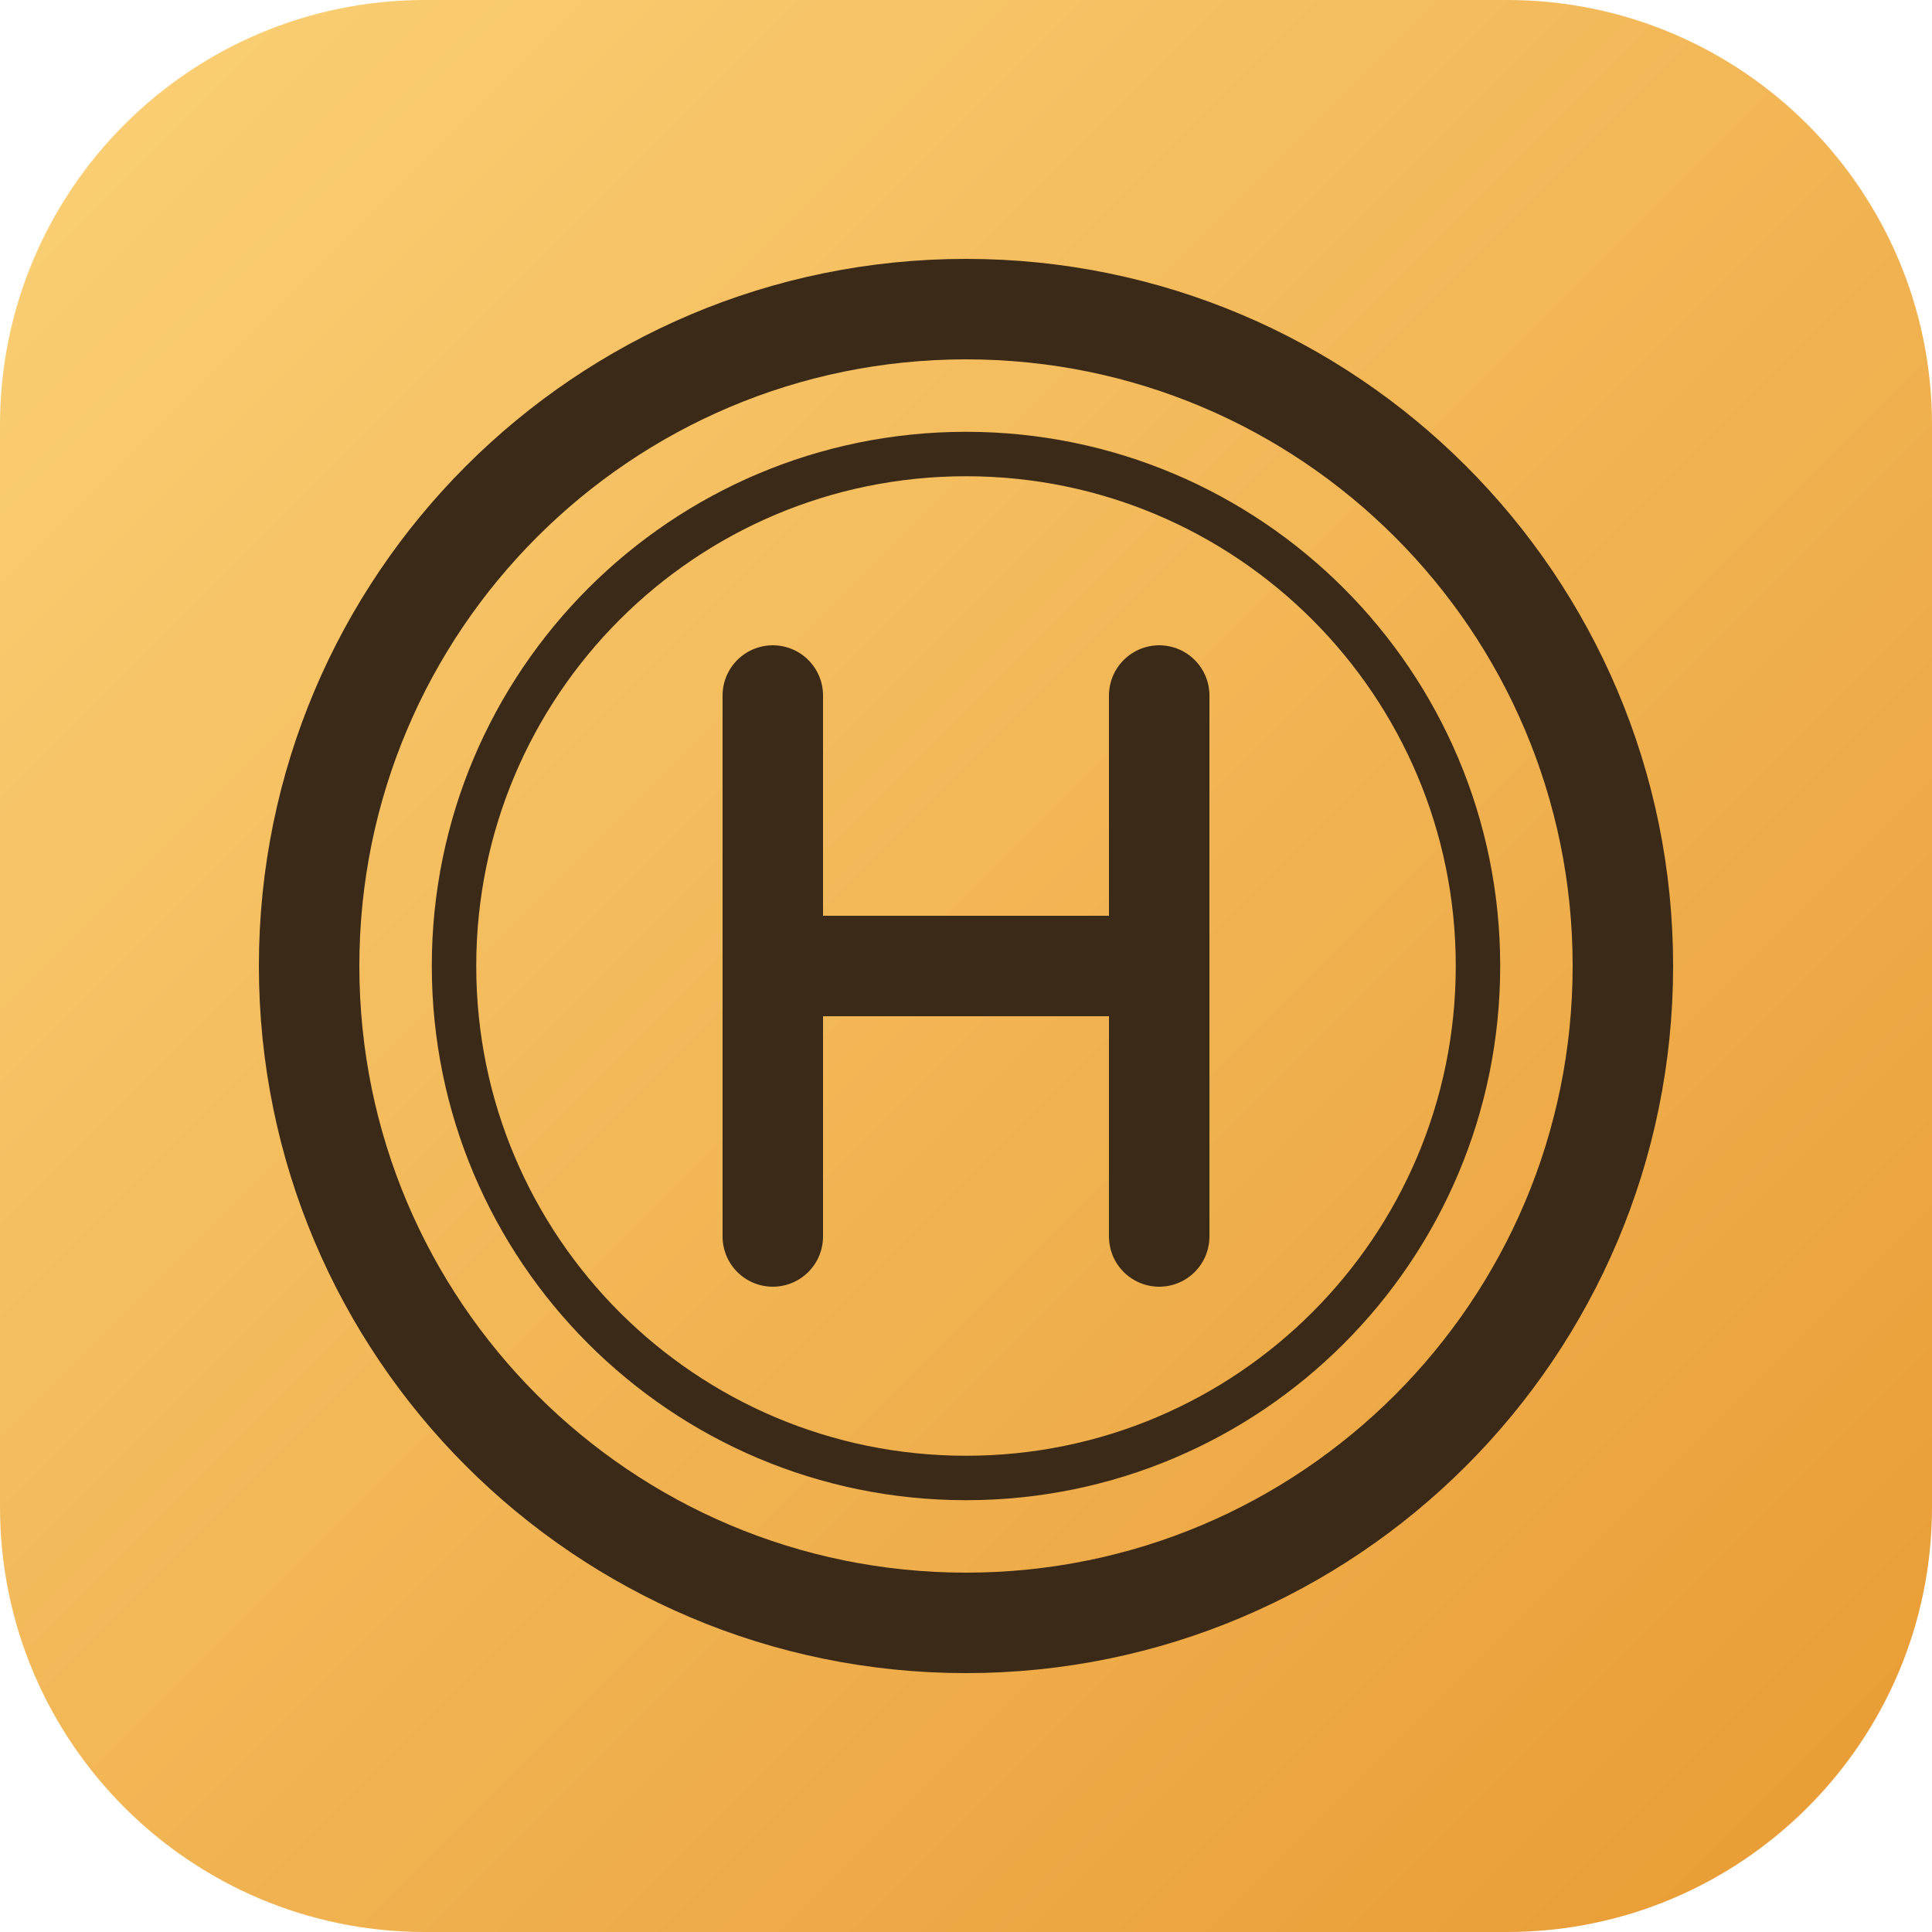
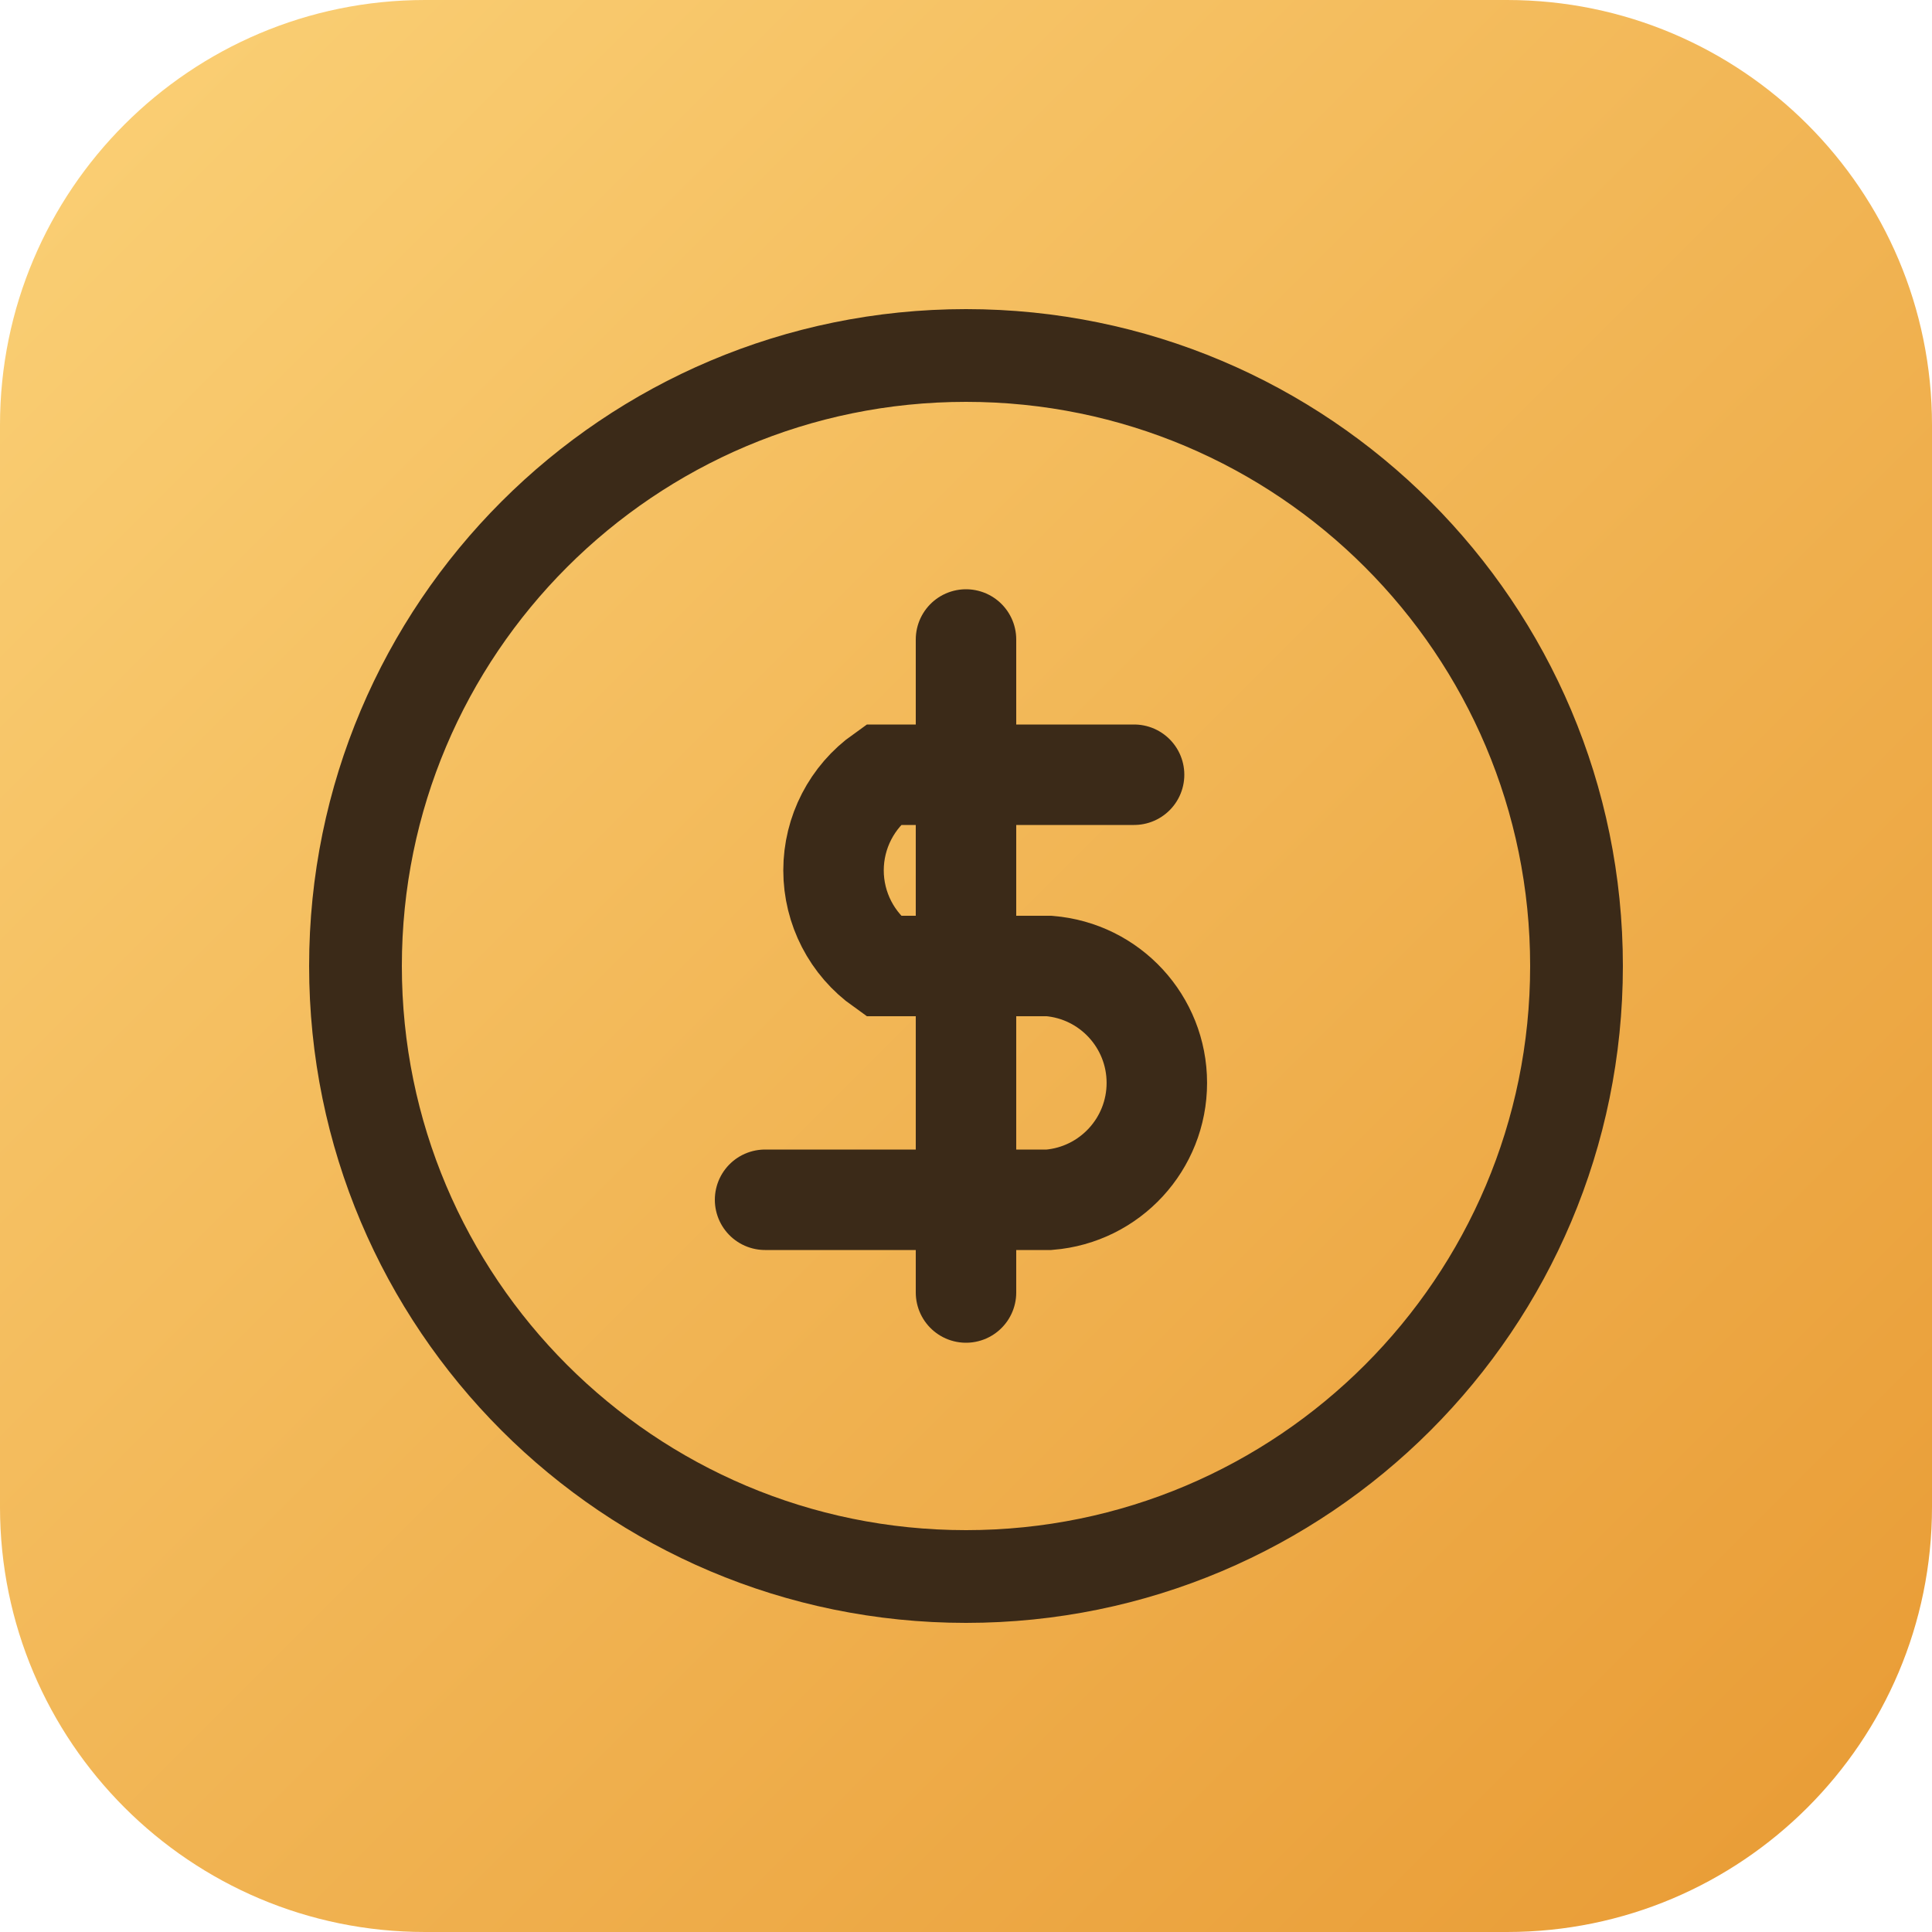
<svg xmlns="http://www.w3.org/2000/svg" width="100" height="100" viewBox="0 0 100 100">
  <defs>
    <linearGradient id="g" x1="0" y1="0" x2="1" y2="1">
      <stop offset="0" stop-color="#FBD177" />
      <stop offset="1" stop-color="#E89A33" />
    </linearGradient>
  </defs>
  <rect width="100" height="100" rx="22" fill="url(#g)" />
  <g fill="none" stroke="#3B2A18" stroke-linecap="round">
-     <circle cx="50" cy="50" r="34" stroke-width="5.2" />
-     <circle cx="50" cy="50" r="26.5" stroke-width="2.3" />
-     <path d="M 40 36 V 64 M 60 36 V 64 M 40 50 H 60" stroke-width="5.2" />
+     <circle cx="50" cy="50" r="31.6" stroke-width="4.8" />
+     <path d="M 50 33.1 V 66.9" stroke-width="5.2" />
+     <path d="M 58.7 40.1 H 45.7 A 6.07 6.07 0 0 0 45.7 50              H 54.3 A 6.07 6.07 0 0 1 54.3 62.1 H 39.6" stroke-width="5.2" />
  </g>
</svg>
